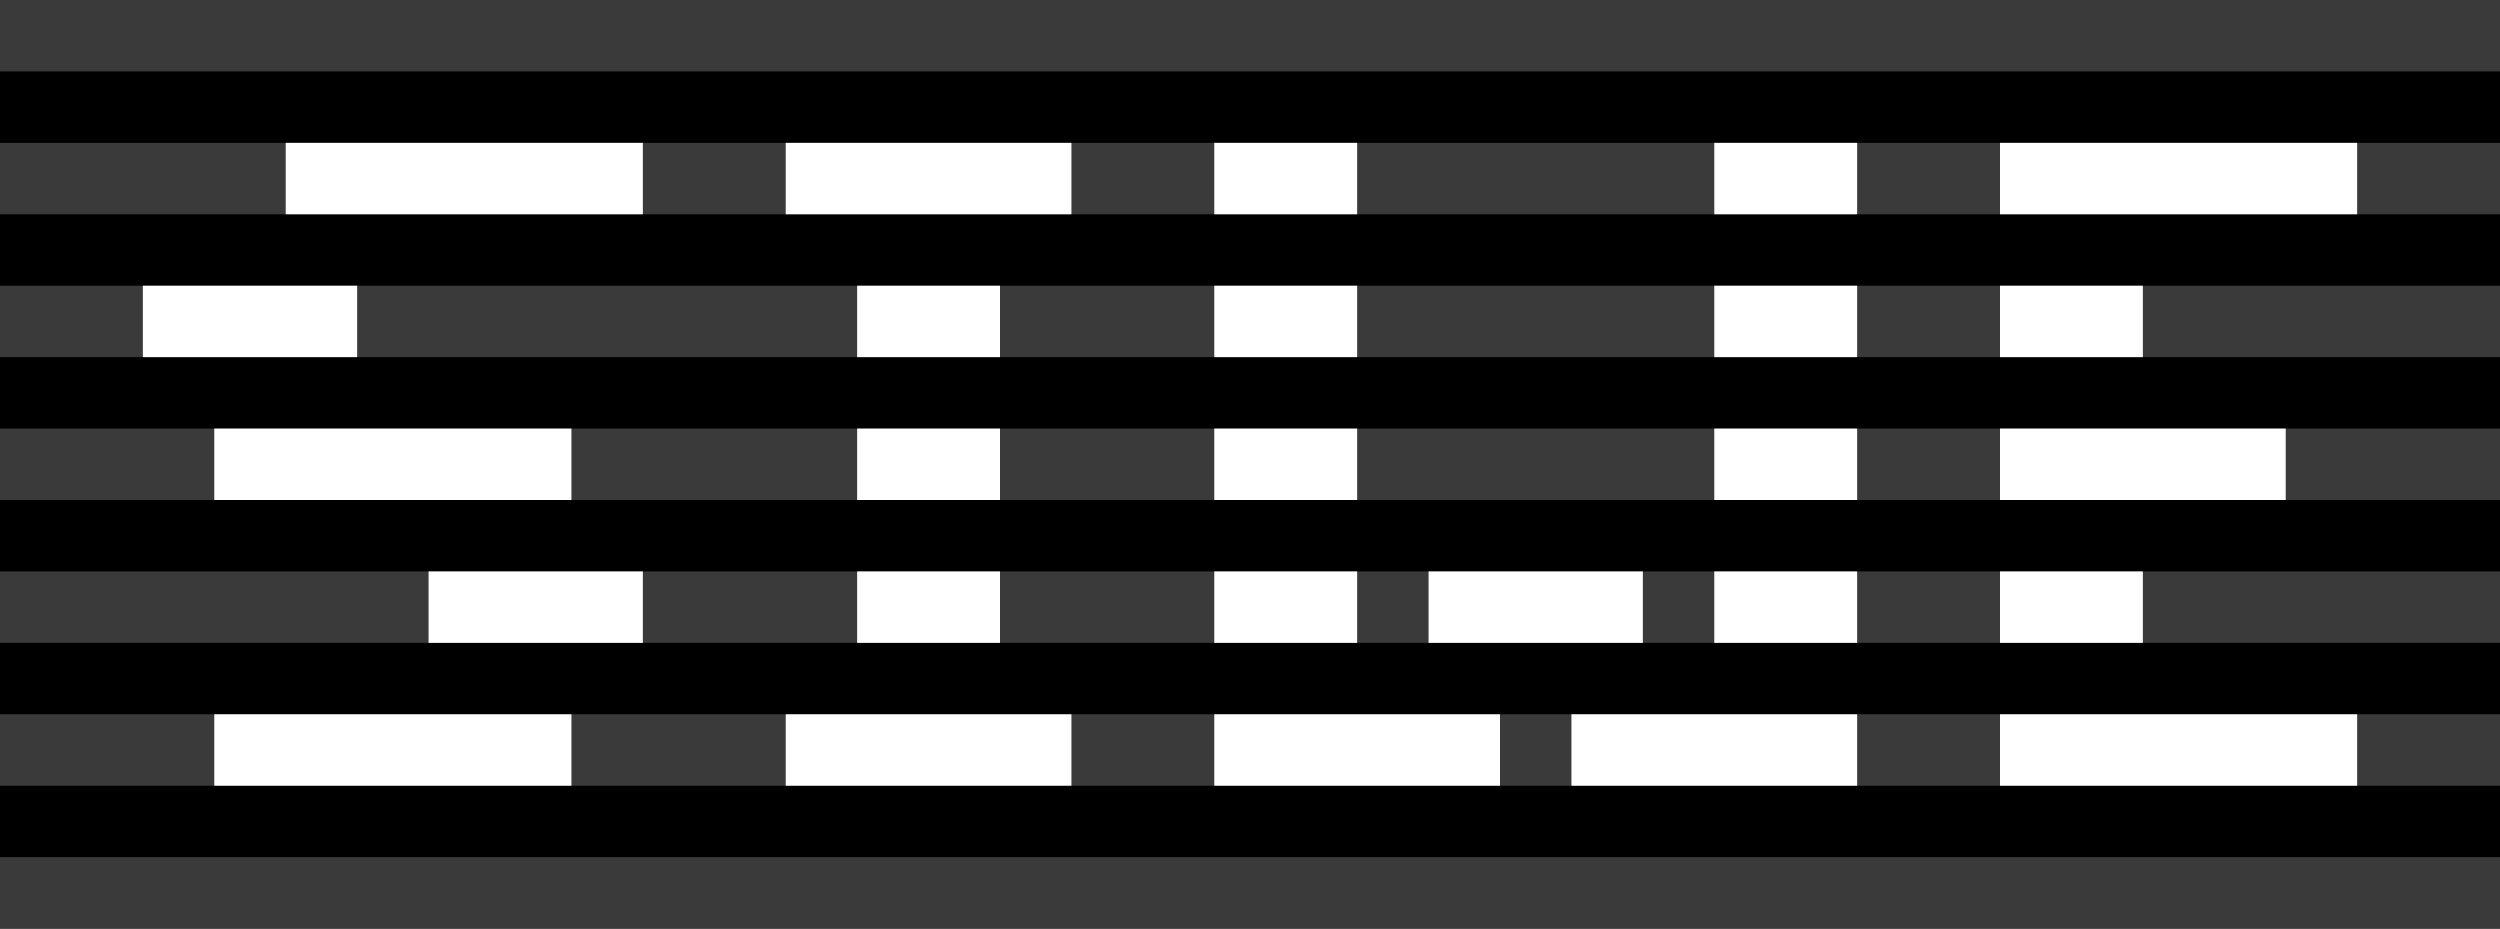
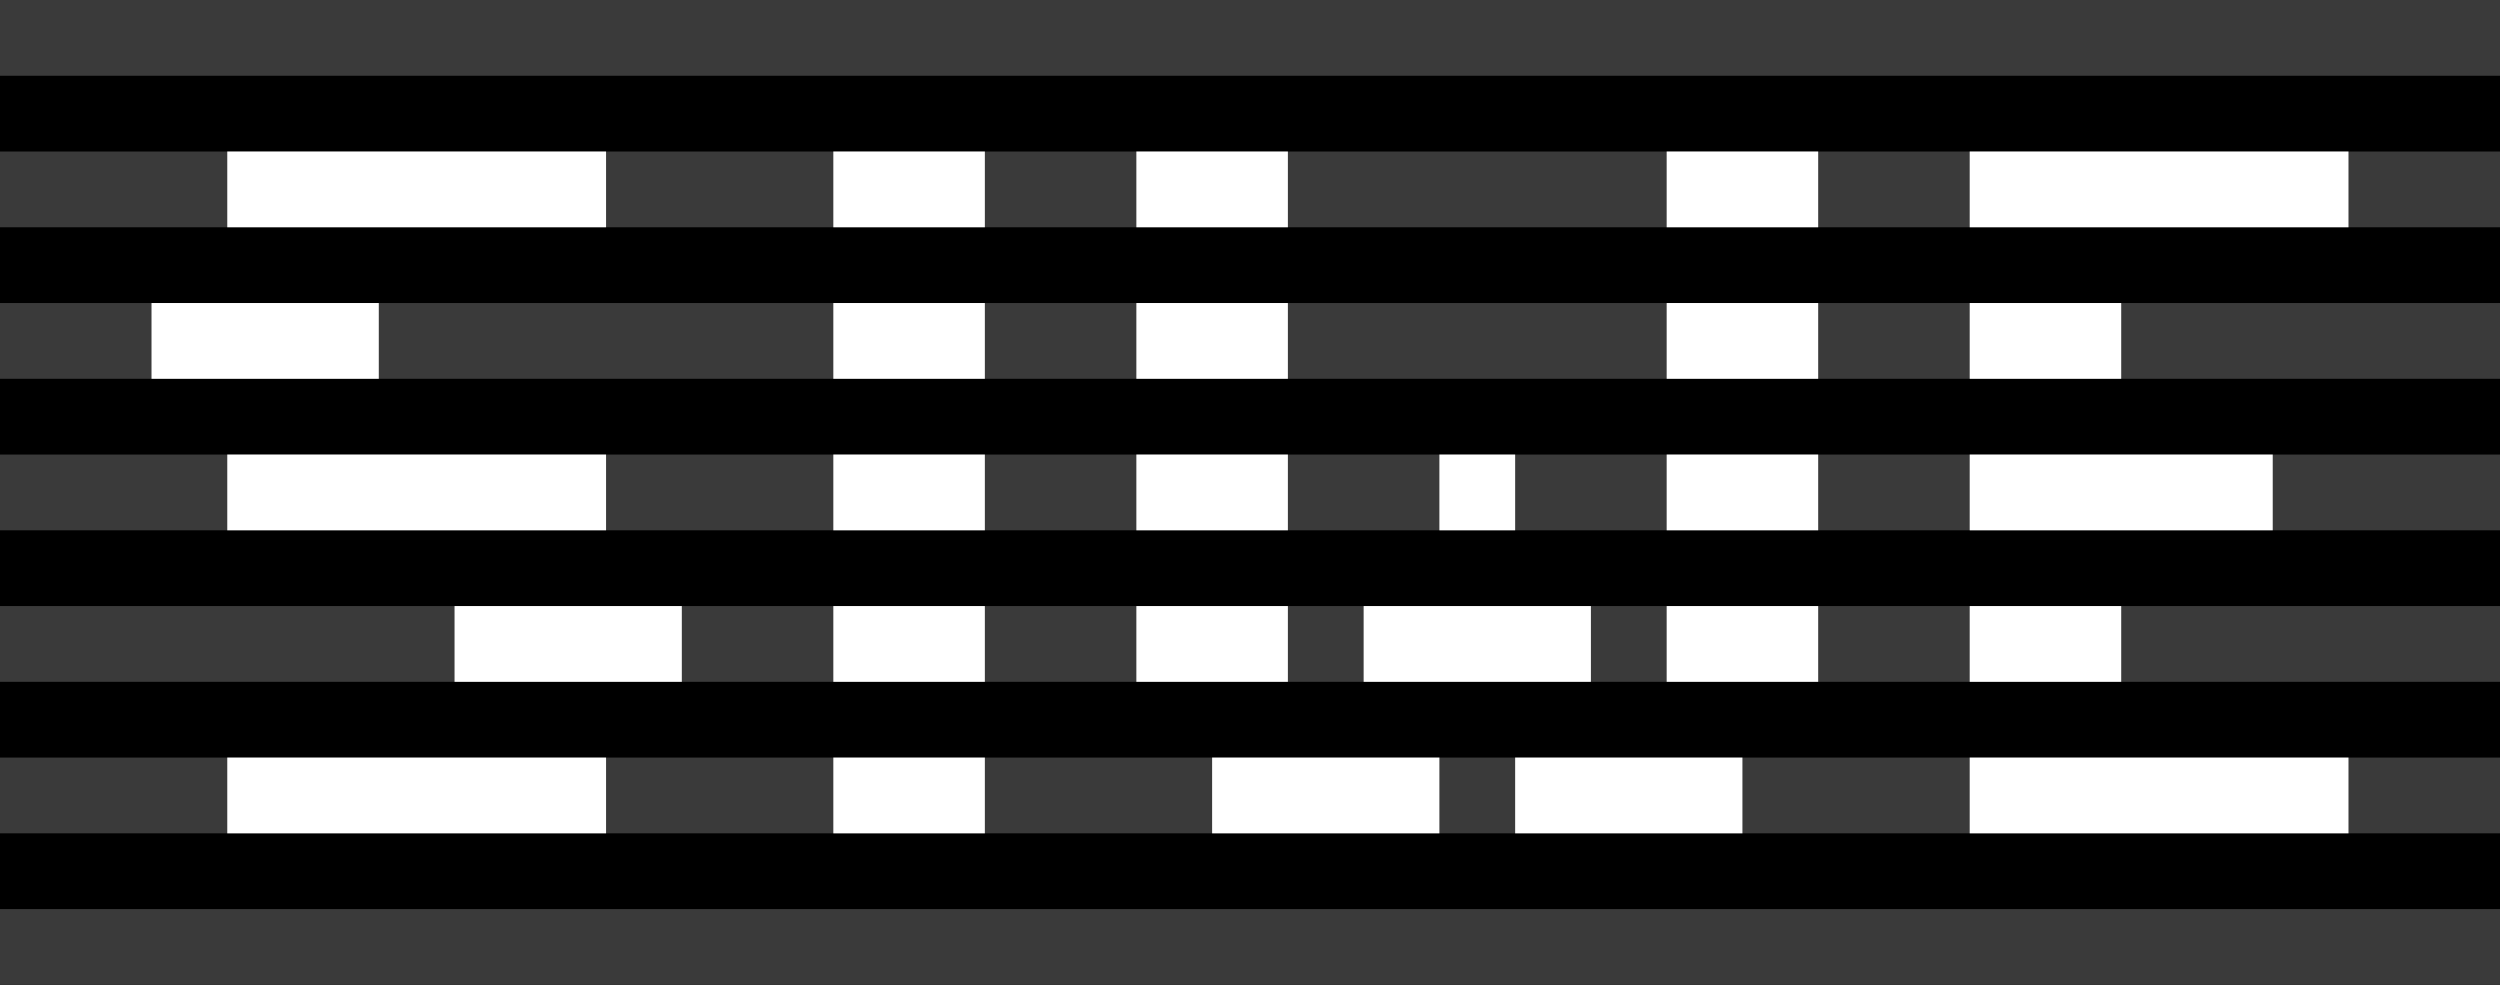
- <svg xmlns="http://www.w3.org/2000/svg" width="35" height="13" viewBox="0 0 35 13" fill="none">
-   <rect width="35" height="13" fill="black" />
-   <rect y="0" width="35" height="1" fill="#3A3A3A" />
-   <rect y="2" width="35" height="1" fill="#3A3A3A" />
-   <rect y="4" width="35" height="1" fill="#3A3A3A" />
-   <rect y="6" width="35" height="1" fill="#3A3A3A" />
-   <rect y="8" width="35" height="1" fill="#3A3A3A" />
-   <rect y="10" width="35" height="1" fill="#3A3A3A" />
-   <rect y="12" width="35" height="1" fill="#3A3A3A" />
-   <rect x="4" y="2" width="5" height="1" fill="white" />
-   <rect x="11" y="2" width="4" height="1" fill="white" />
-   <rect x="17" y="2" width="2" height="1" fill="white" />
-   <rect x="24" y="2" width="2" height="1" fill="white" />
-   <rect x="28" y="2" width="5" height="1" fill="white" />
+ <svg xmlns="http://www.w3.org/2000/svg" width="33" height="13" viewBox="0 0 33 13" fill="none">
+   <rect width="33" height="13" fill="black" />
+   <rect y="0" width="33" height="1" fill="#3A3A3A" />
+   <rect y="2" width="33" height="1" fill="#3A3A3A" />
+   <rect y="4" width="33" height="1" fill="#3A3A3A" />
+   <rect y="6" width="33" height="1" fill="#3A3A3A" />
+   <rect y="8" width="33" height="1" fill="#3A3A3A" />
+   <rect y="10" width="33" height="1" fill="#3A3A3A" />
+   <rect y="12" width="33" height="1" fill="#3A3A3A" />
+   <rect x="3" y="2" width="5" height="1" fill="white" />
+   <rect x="11" y="2" width="2" height="1" fill="white" />
+   <rect x="15" y="2" width="2" height="1" fill="white" />
+   <rect x="22" y="2" width="2" height="1" fill="white" />
+   <rect x="26" y="2" width="5" height="1" fill="white" />
  <rect x="2" y="4" width="3" height="1" fill="white" />
-   <rect x="12" y="4" width="2" height="1" fill="white" />
-   <rect x="17" y="4" width="2" height="1" fill="white" />
-   <rect x="24" y="4" width="2" height="1" fill="white" />
-   <rect x="28" y="4" width="2" height="1" fill="white" />
+   <rect x="11" y="4" width="2" height="1" fill="white" />
+   <rect x="15" y="4" width="2" height="1" fill="white" />
+   <rect x="22" y="4" width="2" height="1" fill="white" />
+   <rect x="26" y="4" width="2" height="1" fill="white" />
  <rect x="3" y="6" width="5" height="1" fill="white" />
-   <rect x="12" y="6" width="2" height="1" fill="white" />
-   <rect x="17" y="6" width="2" height="1" fill="white" />
-   <rect x="24" y="6" width="2" height="1" fill="white" />
-   <rect x="28" y="6" width="4" height="1" fill="white" />
+   <rect x="11" y="6" width="2" height="1" fill="white" />
+   <rect x="15" y="6" width="2" height="1" fill="white" />
+   <rect x="19" y="6" width="1" height="1" fill="white" />
+   <rect x="22" y="6" width="2" height="1" fill="white" />
+   <rect x="26" y="6" width="4" height="1" fill="white" />
  <rect x="6" y="8" width="3" height="1" fill="white" />
-   <rect x="12" y="8" width="2" height="1" fill="white" />
-   <rect x="17" y="8" width="2" height="1" fill="white" />
-   <rect x="20" y="8" width="3" height="1" fill="white" />
-   <rect x="24" y="8" width="2" height="1" fill="white" />
-   <rect x="28" y="8" width="2" height="1" fill="white" />
+   <rect x="11" y="8" width="2" height="1" fill="white" />
+   <rect x="15" y="8" width="2" height="1" fill="white" />
+   <rect x="18" y="8" width="3" height="1" fill="white" />
+   <rect x="22" y="8" width="2" height="1" fill="white" />
+   <rect x="26" y="8" width="2" height="1" fill="white" />
  <rect x="3" y="10" width="5" height="1" fill="white" />
-   <rect x="11" y="10" width="4" height="1" fill="white" />
-   <rect x="17" y="10" width="4" height="1" fill="white" />
-   <rect x="22" y="10" width="4" height="1" fill="white" />
-   <rect x="28" y="10" width="5" height="1" fill="white" />
+   <rect x="11" y="10" width="2" height="1" fill="white" />
+   <rect x="16" y="10" width="3" height="1" fill="white" />
+   <rect x="20" y="10" width="3" height="1" fill="white" />
+   <rect x="26" y="10" width="5" height="1" fill="white" />
</svg>
